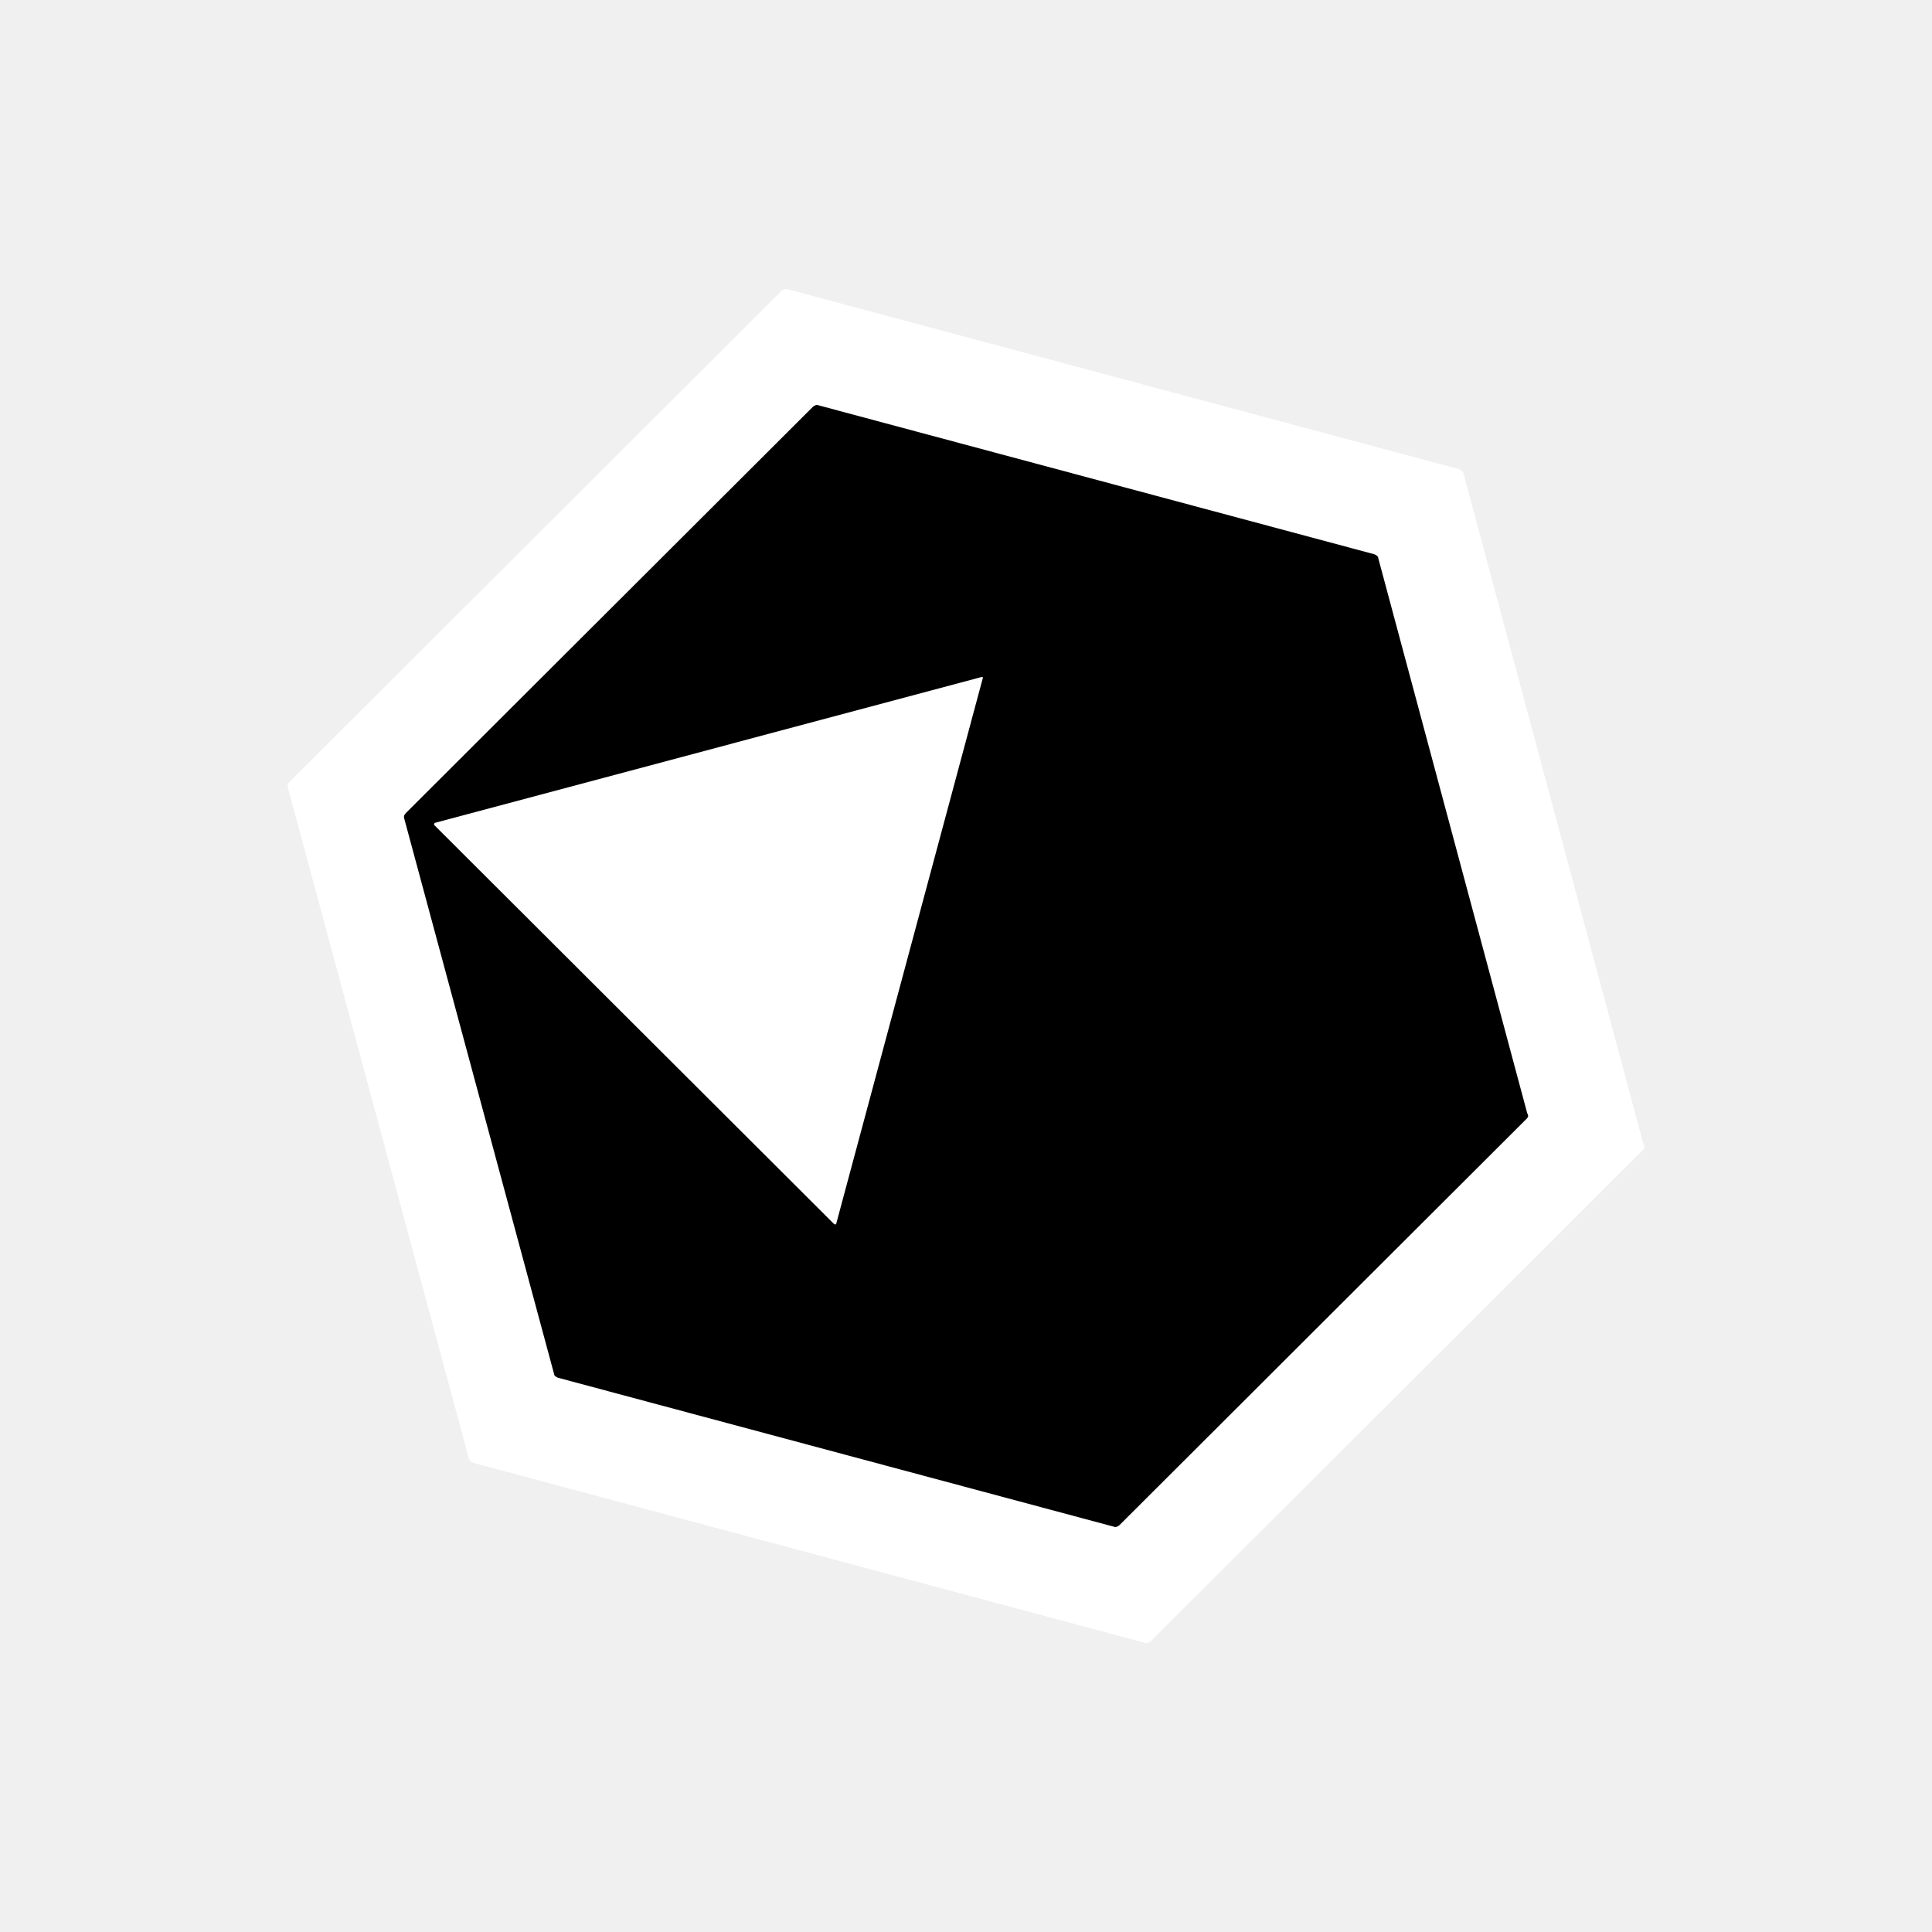
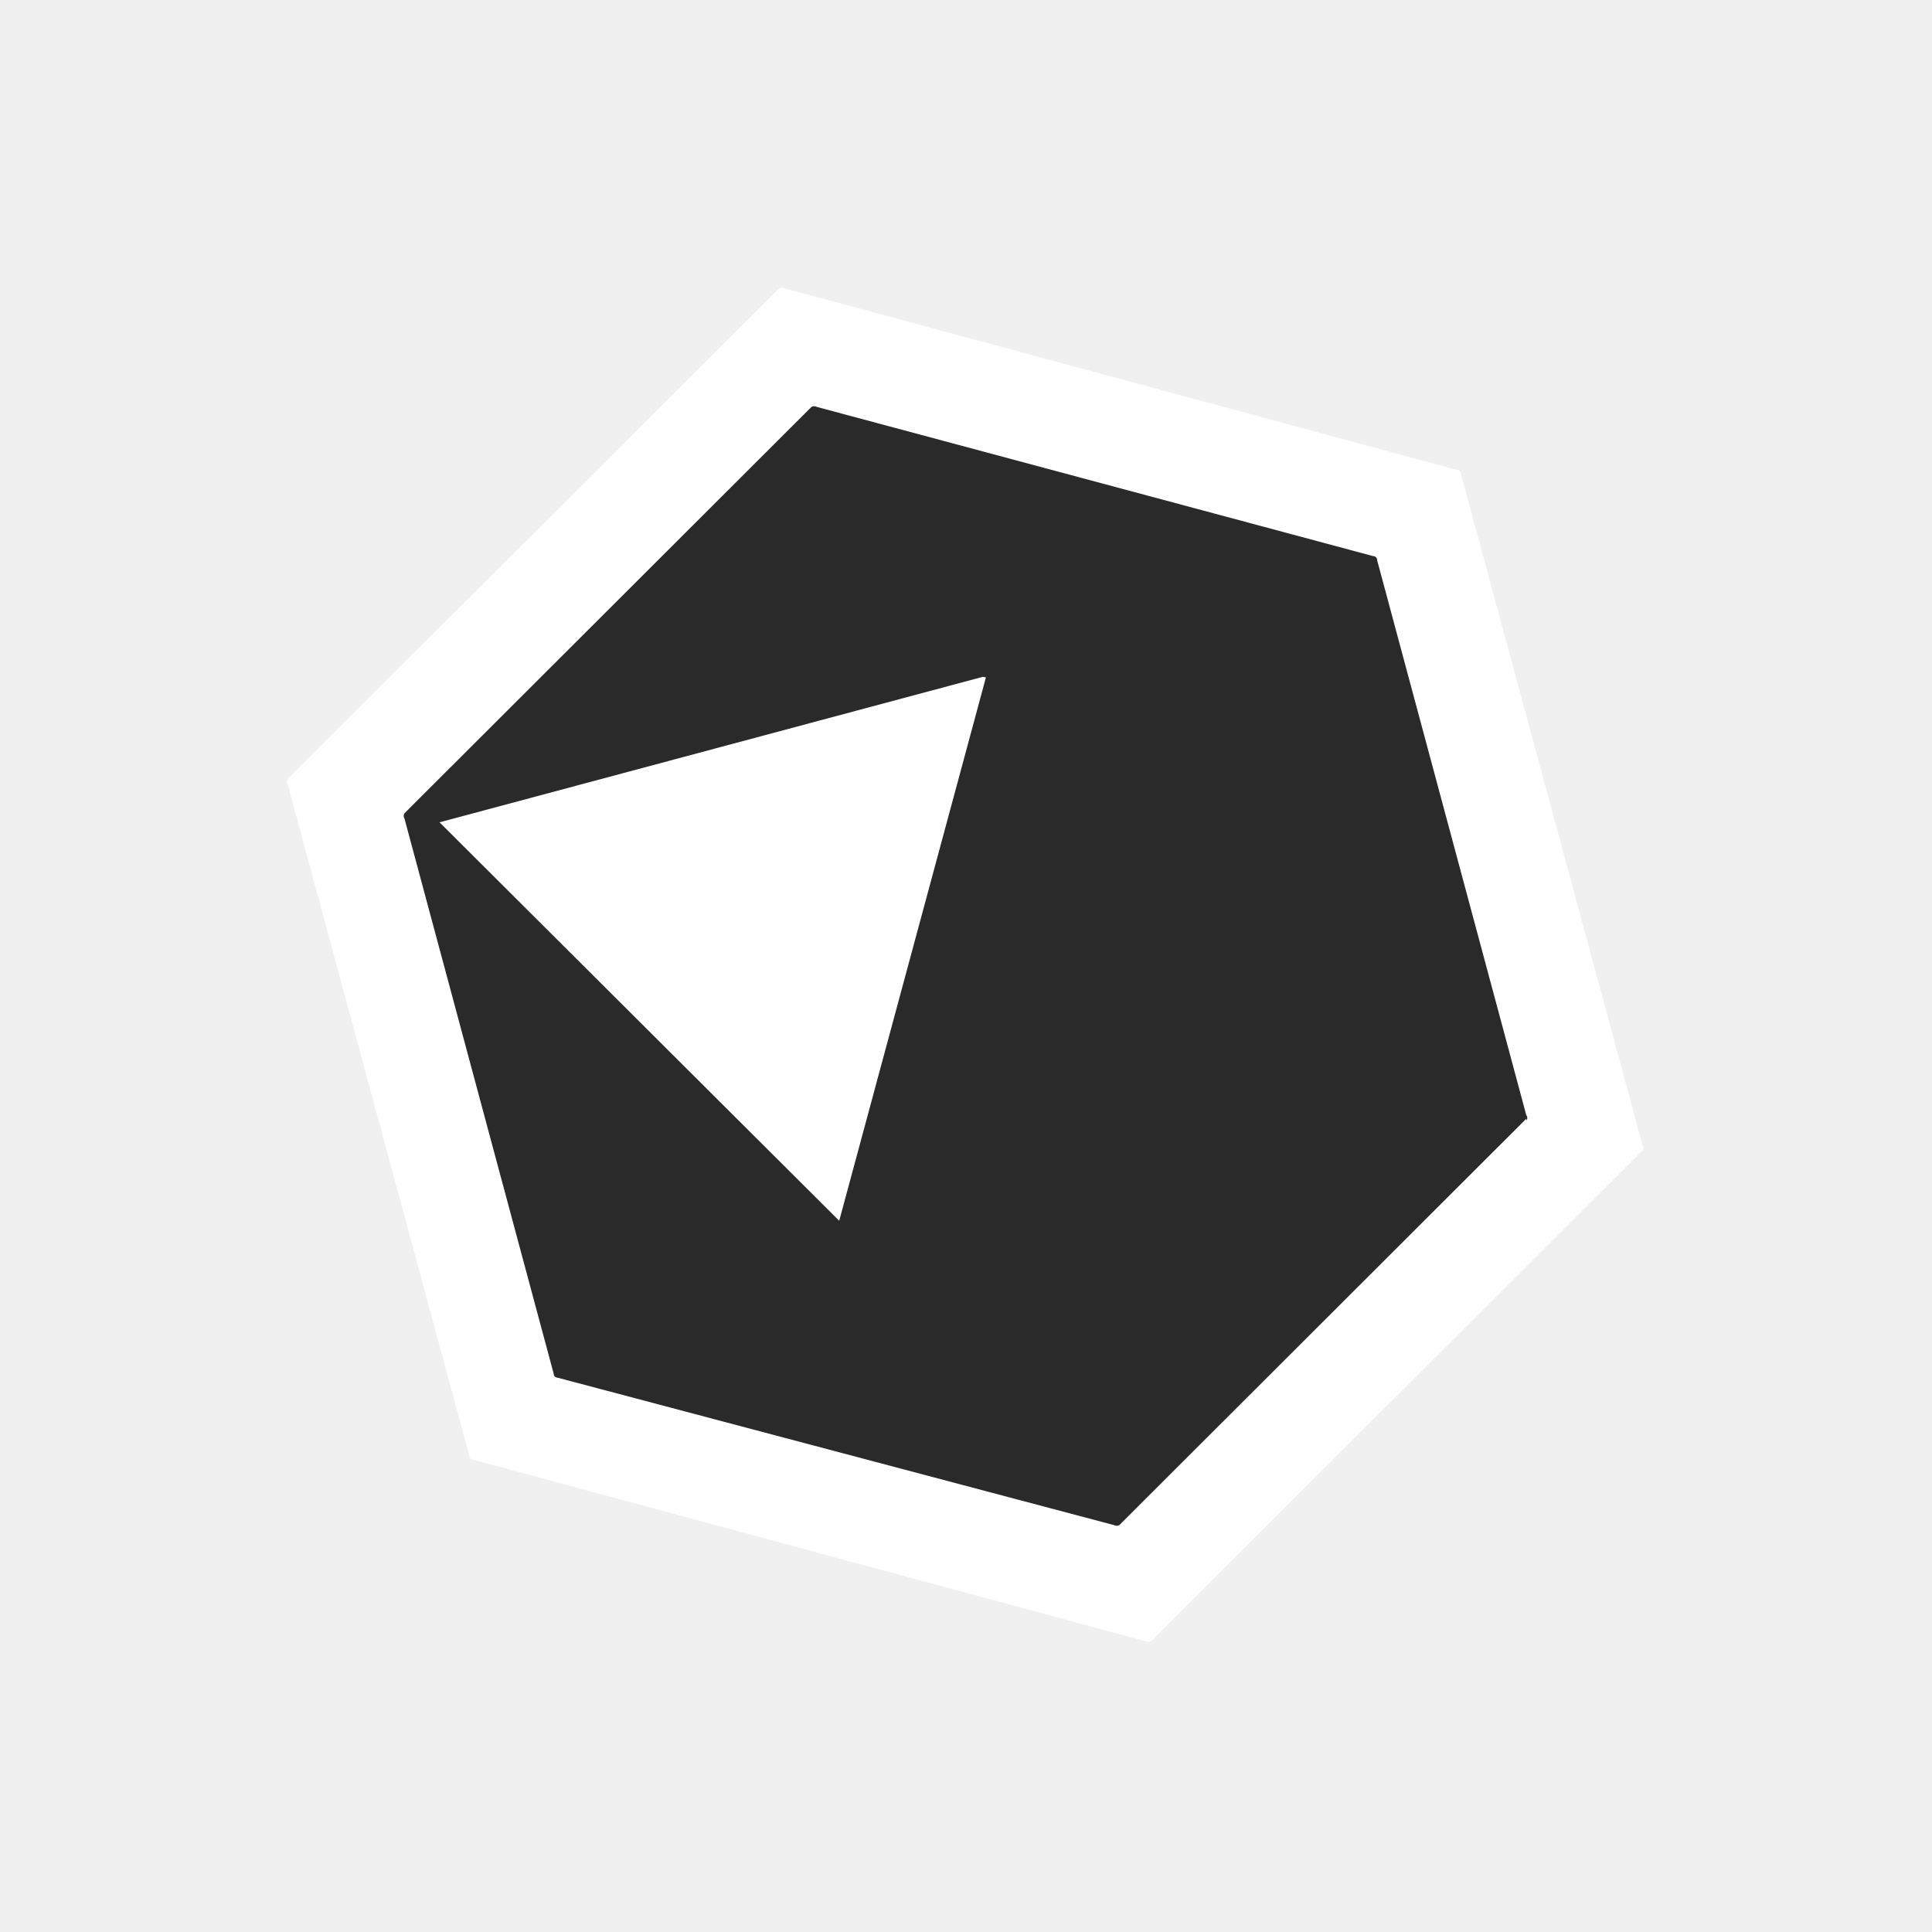
- <svg xmlns="http://www.w3.org/2000/svg" id="Bases" version="1.1" viewBox="0 0 32 32">
+ <svg xmlns="http://www.w3.org/2000/svg" id="Bases" viewBox="0 0 32 32">
  <defs>
-     <style>.cls-1{fill:#dcdbdd;}.cls-2{fill:#1ba1e2;}</style>
+     <style>.cls-1{fill:#fff;}.cls-2{fill:#2a2a2a;}</style>
  </defs>
-   <style type="text/css">.st0{fill:none;}</style>
-   <path d="m27.202 19.058-8.133 8.117c-0.033 0.033-0.081 0.049-0.114 0.033l-11.11-2.977c-0.049-0.016-0.081-0.049-0.081-0.081l-2.993-11.094c-0.016-0.049 0-0.081 0.033-0.114l8.133-8.117c0.033-0.033 0.081-0.049 0.114-0.033l11.11 2.977c0.049 0.016 0.081 0.049 0.081 0.081l2.977 11.094c0.033 0.049 0.016 0.081-0.016 0.114z" fill="#fff" stroke-width=".163" />
-   <path d="m25.282 18.534-6.739 6.726c-0.027 0.027-0.067 0.04-0.094 0.027l-9.206-2.467c-0.04-0.013-0.067-0.04-0.067-0.067l-2.48-9.193c-0.013-0.04 0-0.067 0.027-0.094l6.739-6.726c0.027-0.027 0.067-0.04 0.094-0.027l9.206 2.467c0.04 0.013 0.067 0.04 0.067 0.067l2.467 9.193c0.027 0.04 0.013 0.067-0.013 0.094zm-9.03-7.319-9.044 2.413c-0.013 0-0.027 0.027-0.013 0.04l6.618 6.604c0.013 0.013 0.04 0.013 0.04-0.013l2.426-9.03c0.013 0-0.013-0.027-0.027-0.013z" stroke-width=".135" />
+   <path class="cls-1" d="M27.2,19.06l-8.13,8.12a.11.11,0,0,1-.11,0l-11.11-3s-.08,0-.08-.08l-3-11.09a.1.1,0,0,1,0-.11l8.13-8.12a.11.11,0,0,1,.11,0l11.11,3s.08,0,.08.08l3,11.09a.08.08,0,0,1,0,.11Z" />
+   <path class="cls-2" d="M25.28,18.53l-6.74,6.73a.09.09,0,0,1-.09,0L9.24,22.82s-.07,0-.07-.07L6.7,13.56a.08.08,0,0,1,0-.09l6.74-6.73a.09.09,0,0,1,.09,0l9.21,2.47s.07,0,.07.07l2.47,9.19a.07.07,0,0,1,0,.09Zm-9-7.32-9,2.41a0,0,0,0,0,0,0l6.62,6.6s0,0,0,0l2.43-9s0,0,0,0Z" />
</svg>
